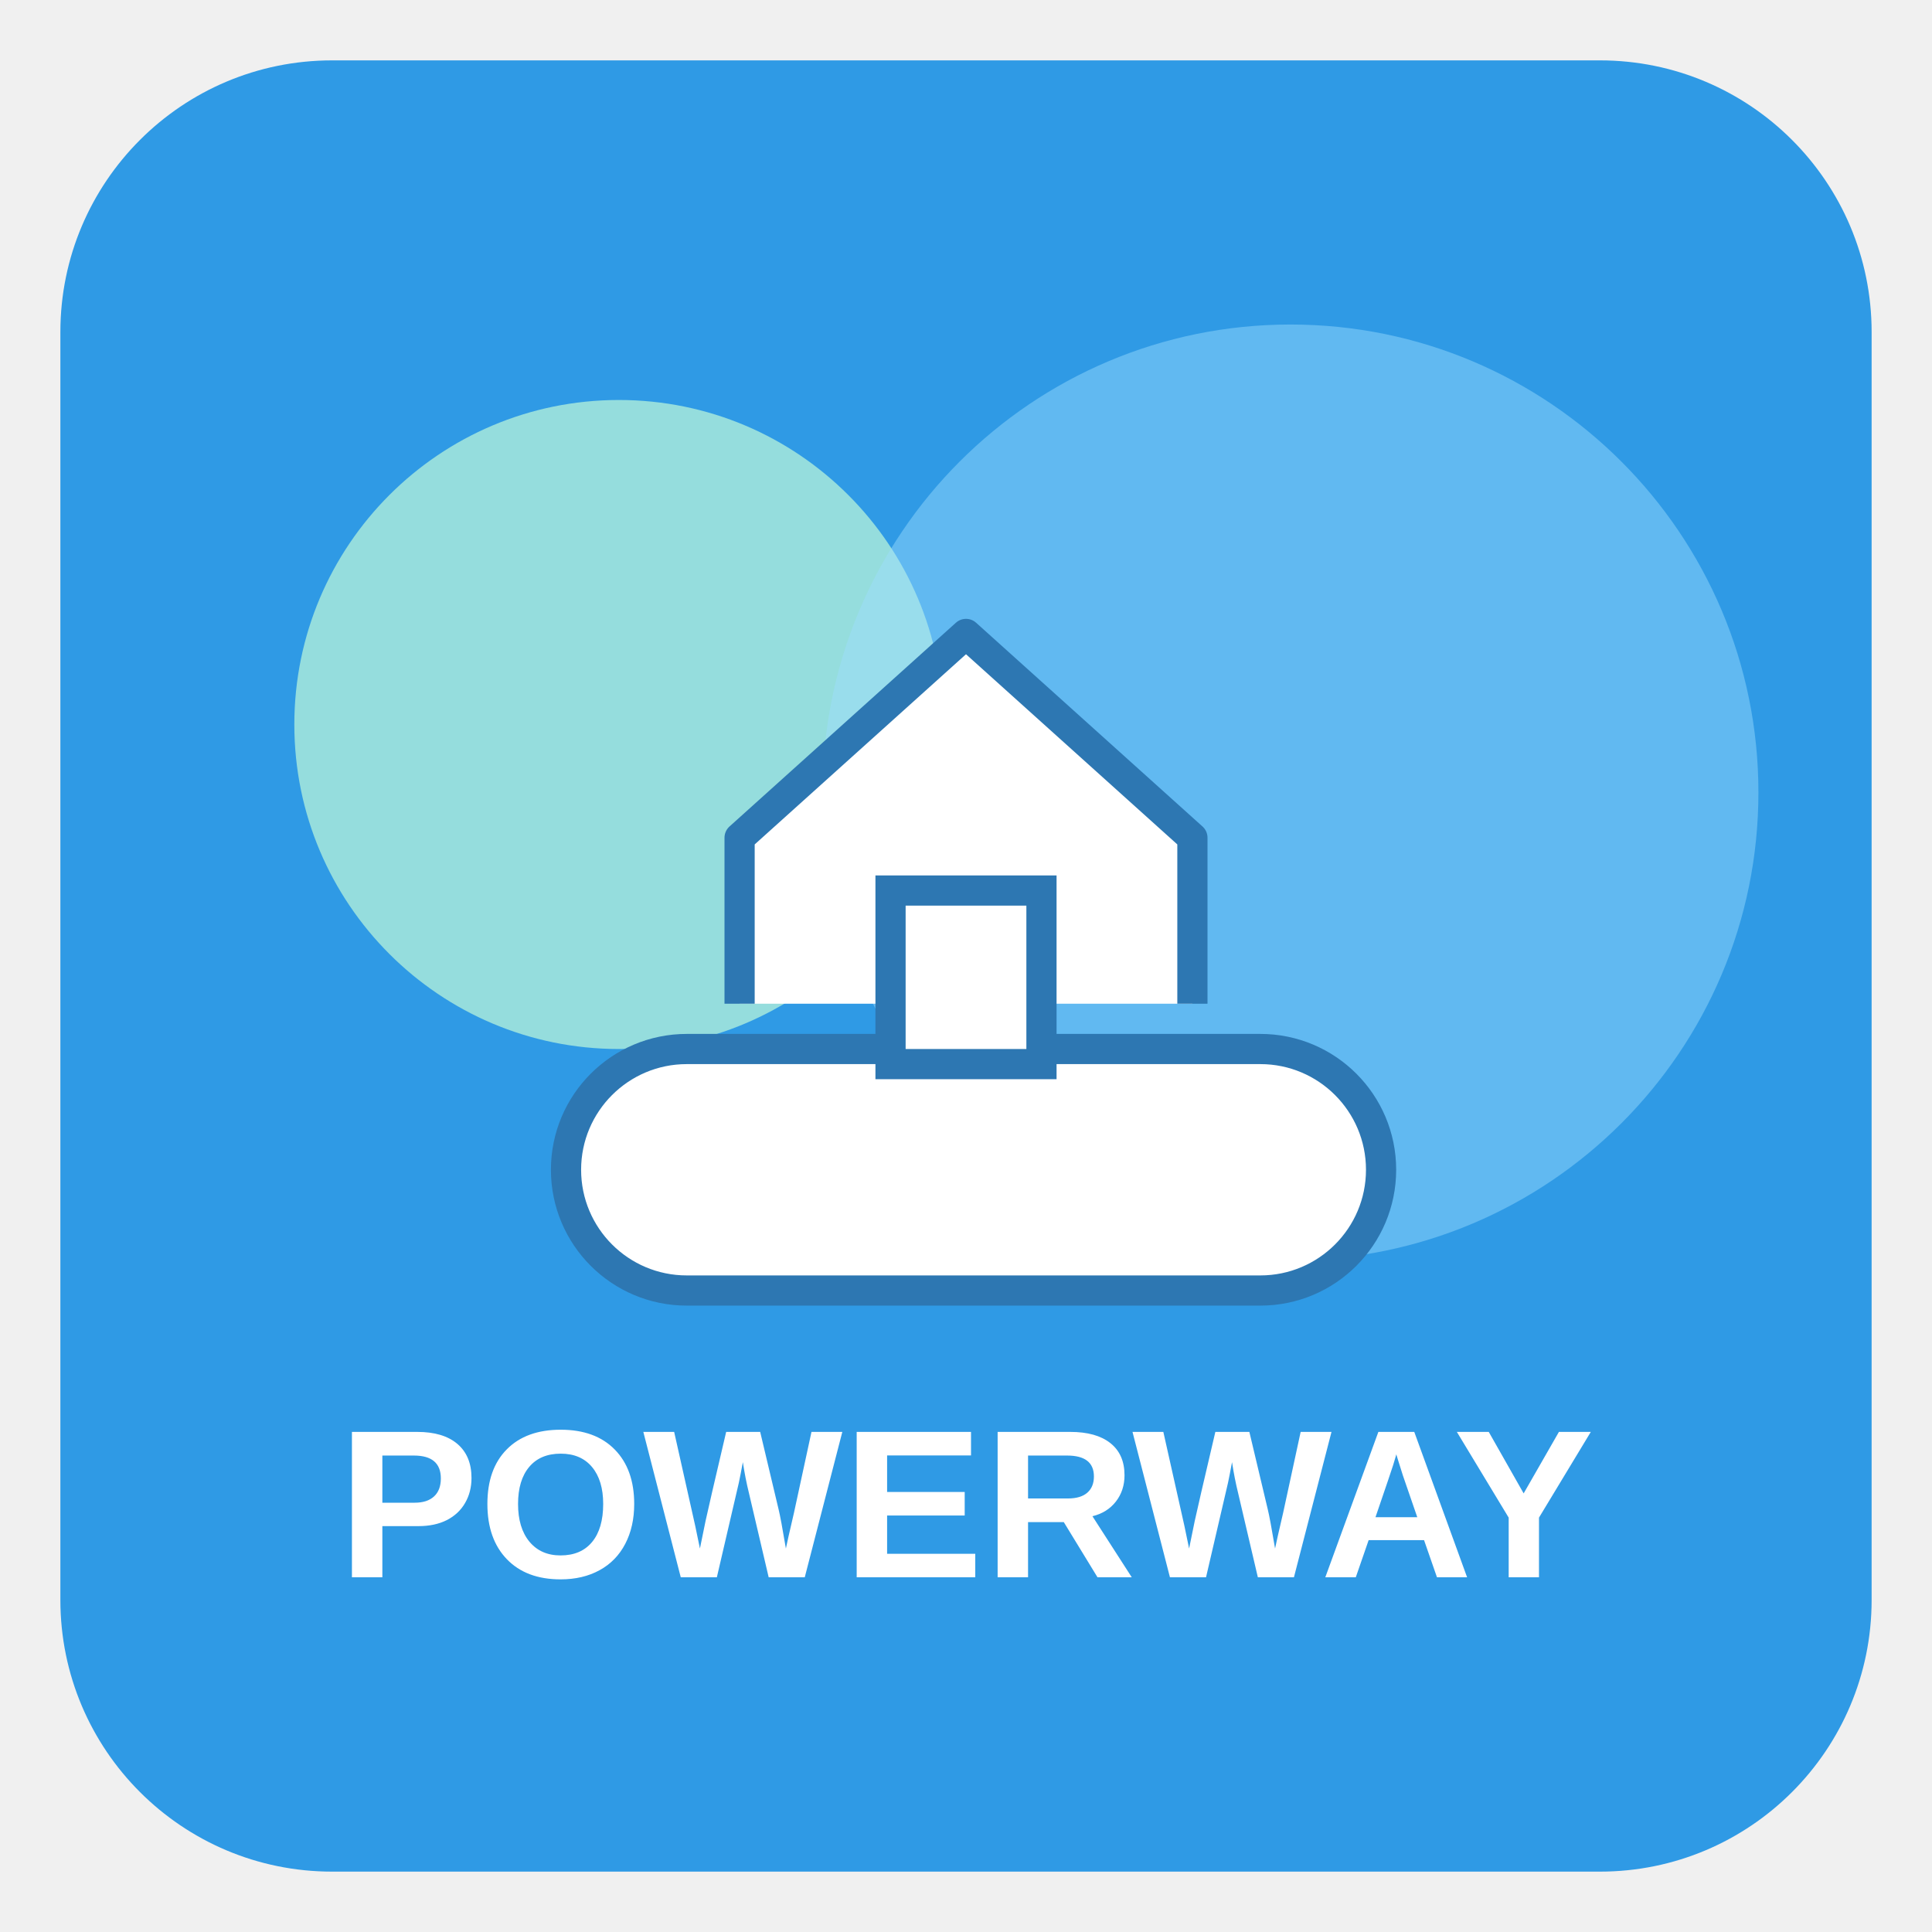
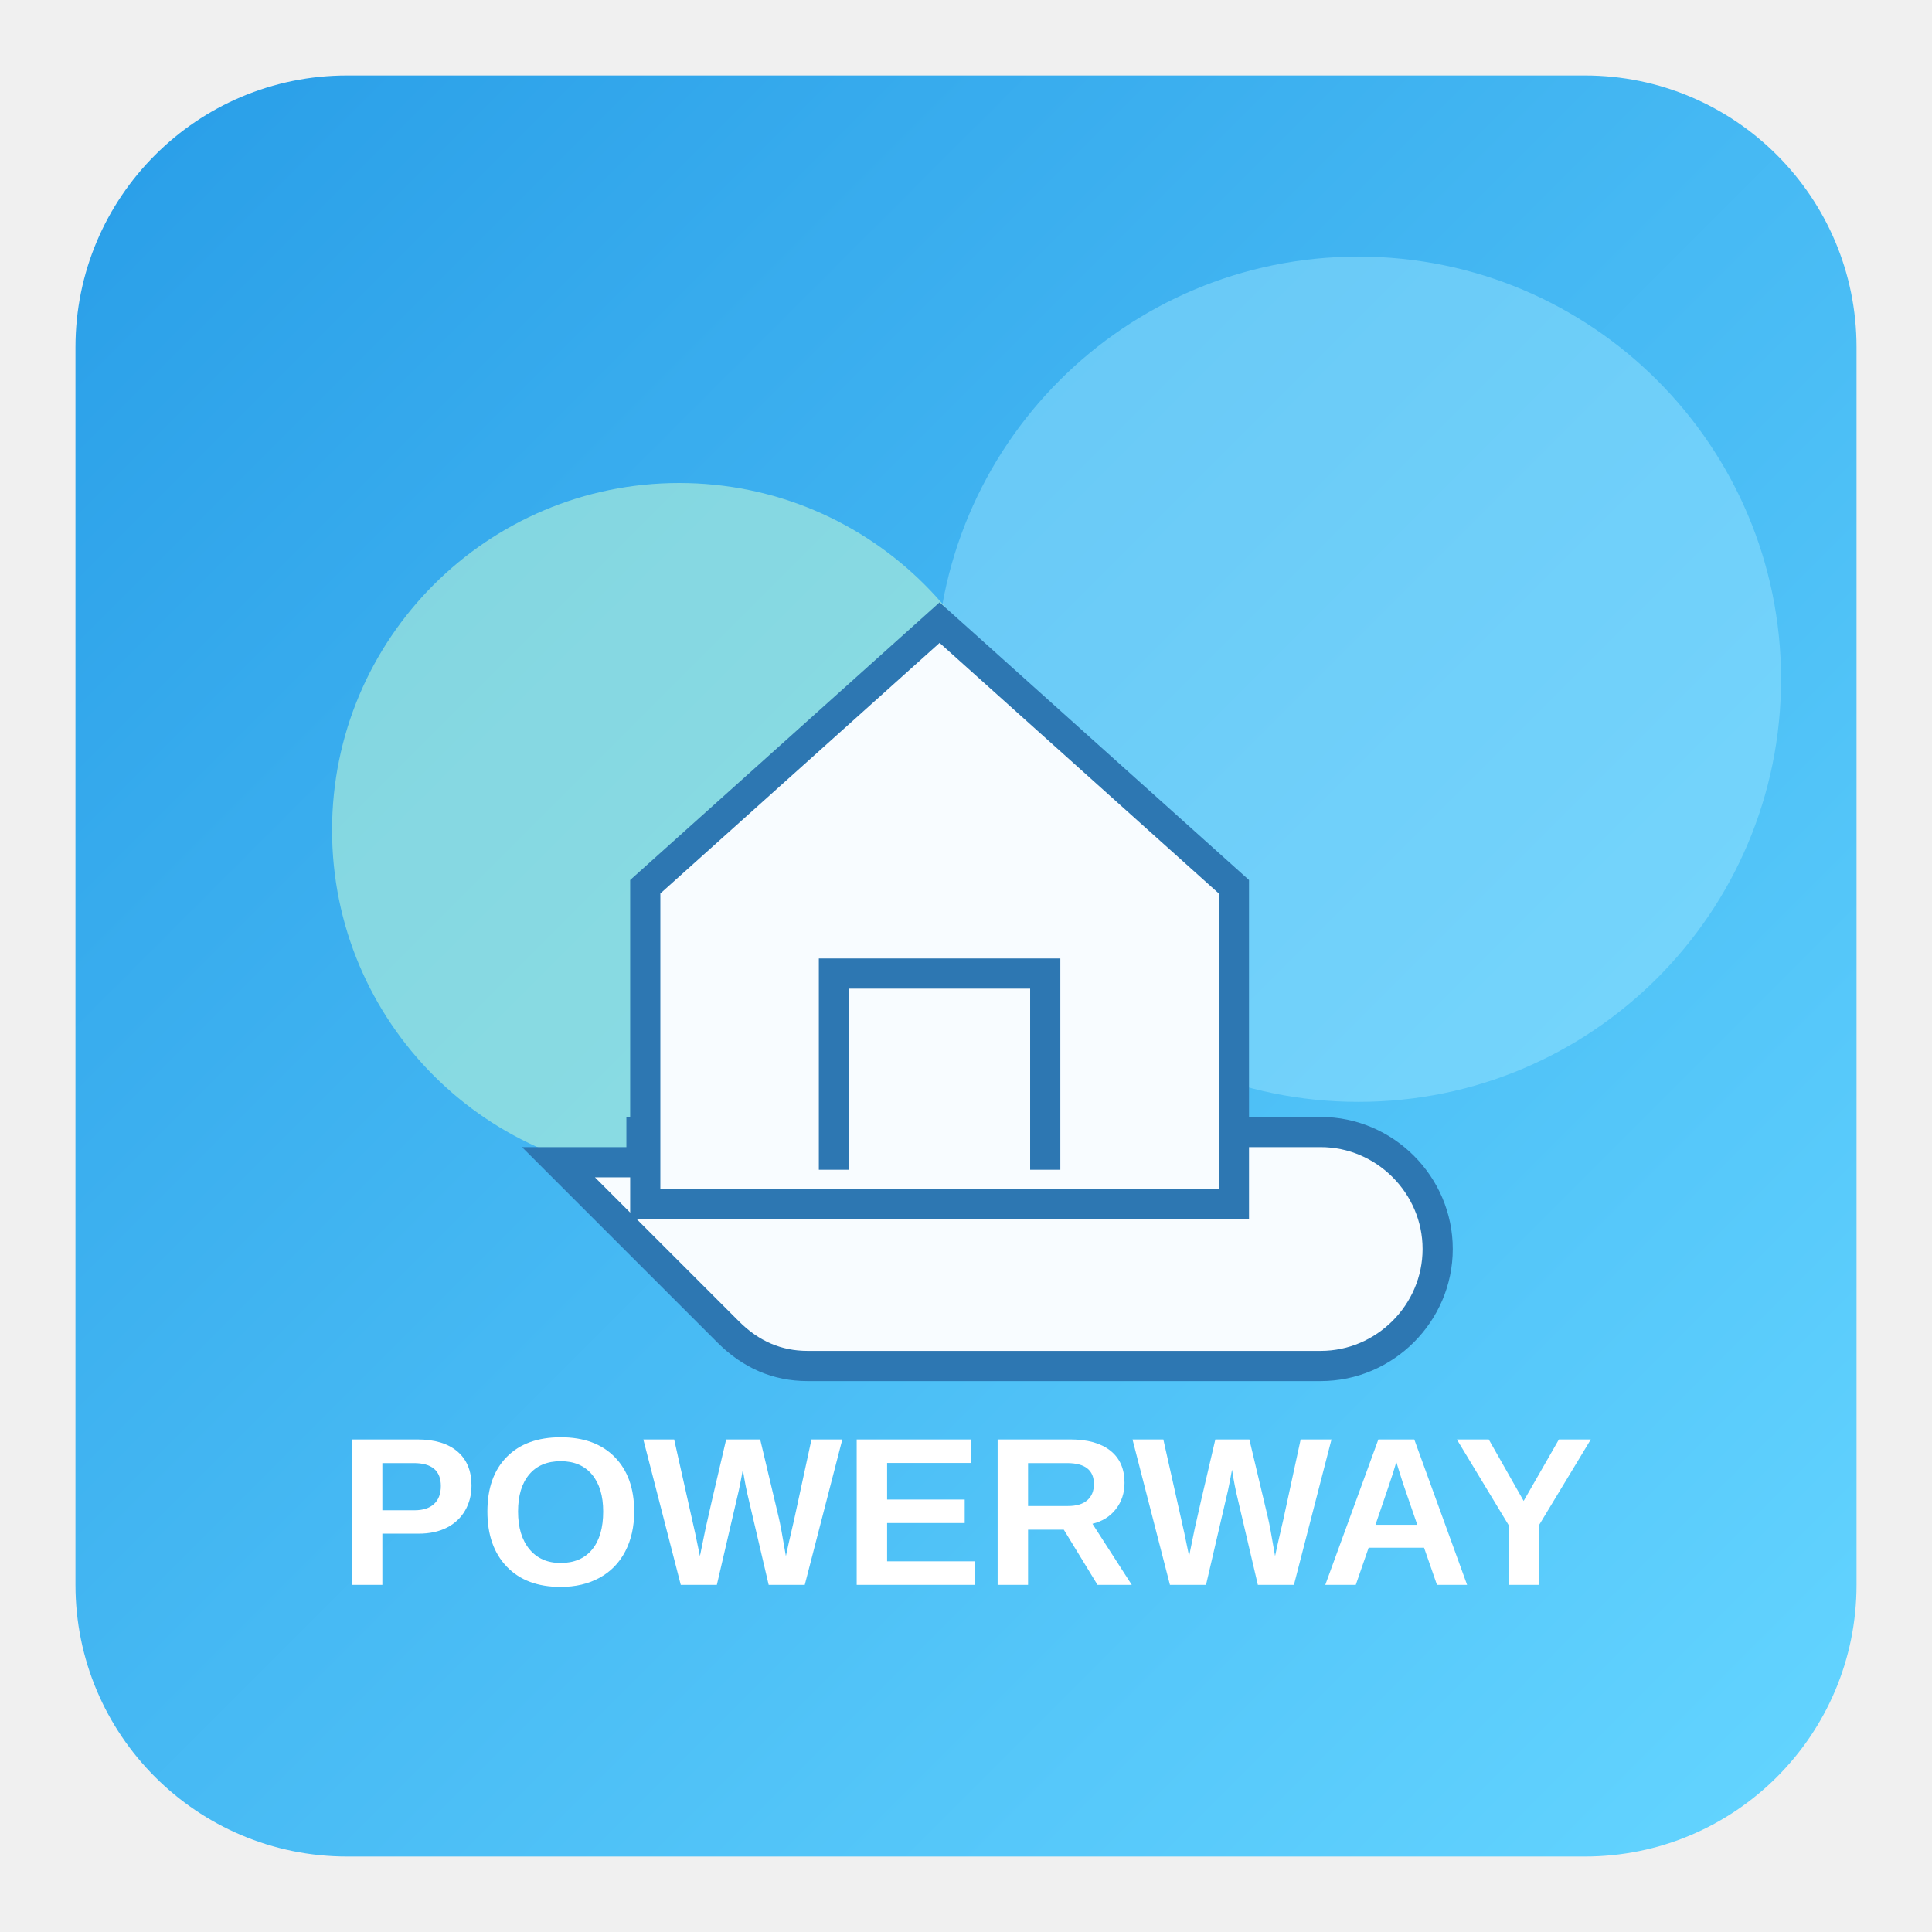
- <svg xmlns="http://www.w3.org/2000/svg" width="512" height="512" viewBox="0 0 512 512" role="img" aria-label="POWERWAY HOUSE logo">
-   <rect x="16" y="16" width="480" height="480" rx="72" fill="#2f9ae5" />
-   <circle cx="164" cy="192" r="86" fill="#b7f2da" fill-opacity="0.75" />
-   <circle cx="342" cy="210" r="124" fill="#9fdfff" fill-opacity="0.45" />
-   <rect x="150" y="278" width="216" height="64" rx="32" fill="#ffffff" stroke="#2d77b2" stroke-width="8" />
-   <path d="M196 266v-44l60-54 60 54v44" fill="#ffffff" stroke="#2d77b2" stroke-width="8" stroke-linejoin="round" />
-   <rect x="236" y="236" width="40" height="46" fill="#ffffff" stroke="#2d77b2" stroke-width="8" />
-   <text x="256" y="418" text-anchor="middle" font-size="56" font-family="Arial, Helvetica, sans-serif" font-weight="800" fill="#ffffff">POWERWAY</text>
+ <svg xmlns="http://www.w3.org/2000/svg" width="512" height="512" viewBox="0 0 512 512" fill="none">
+   <defs>
+     <linearGradient id="g" x1="32" y1="32" x2="480" y2="480" gradientUnits="userSpaceOnUse">
+       <stop stop-color="#2A9FE8" />
+       <stop offset="1" stop-color="#63D4FF" />
+     </linearGradient>
+   </defs>
+   <rect x="20" y="20" width="472" height="472" rx="72" fill="url(#g)" />
+   <circle cx="360" cy="180" r="112" fill="#9EE7FF" fill-opacity="0.45" />
+   <circle cx="180" cy="220" r="92" fill="#B8F3D8" fill-opacity="0.6" />
+   <path d="M170 300h180c17 0 31 14 31 31s-14 31-31 31H214c-8 0-15-3-21-9l-45-45h22z" fill="#F8FCFF" stroke="#2D77B2" stroke-width="8" />
+   <path d="M249 165l78 70v84h-156v-84l78-70z" fill="#F8FCFF" stroke="#2D77B2" stroke-width="8" />
+   <path d="M221 310v-52h56v52" stroke="#2D77B2" stroke-width="8" />
+   <text x="256" y="420" text-anchor="middle" font-size="56" font-family="Arial, sans-serif" font-weight="800" fill="white">POWERWAY</text>
</svg>
